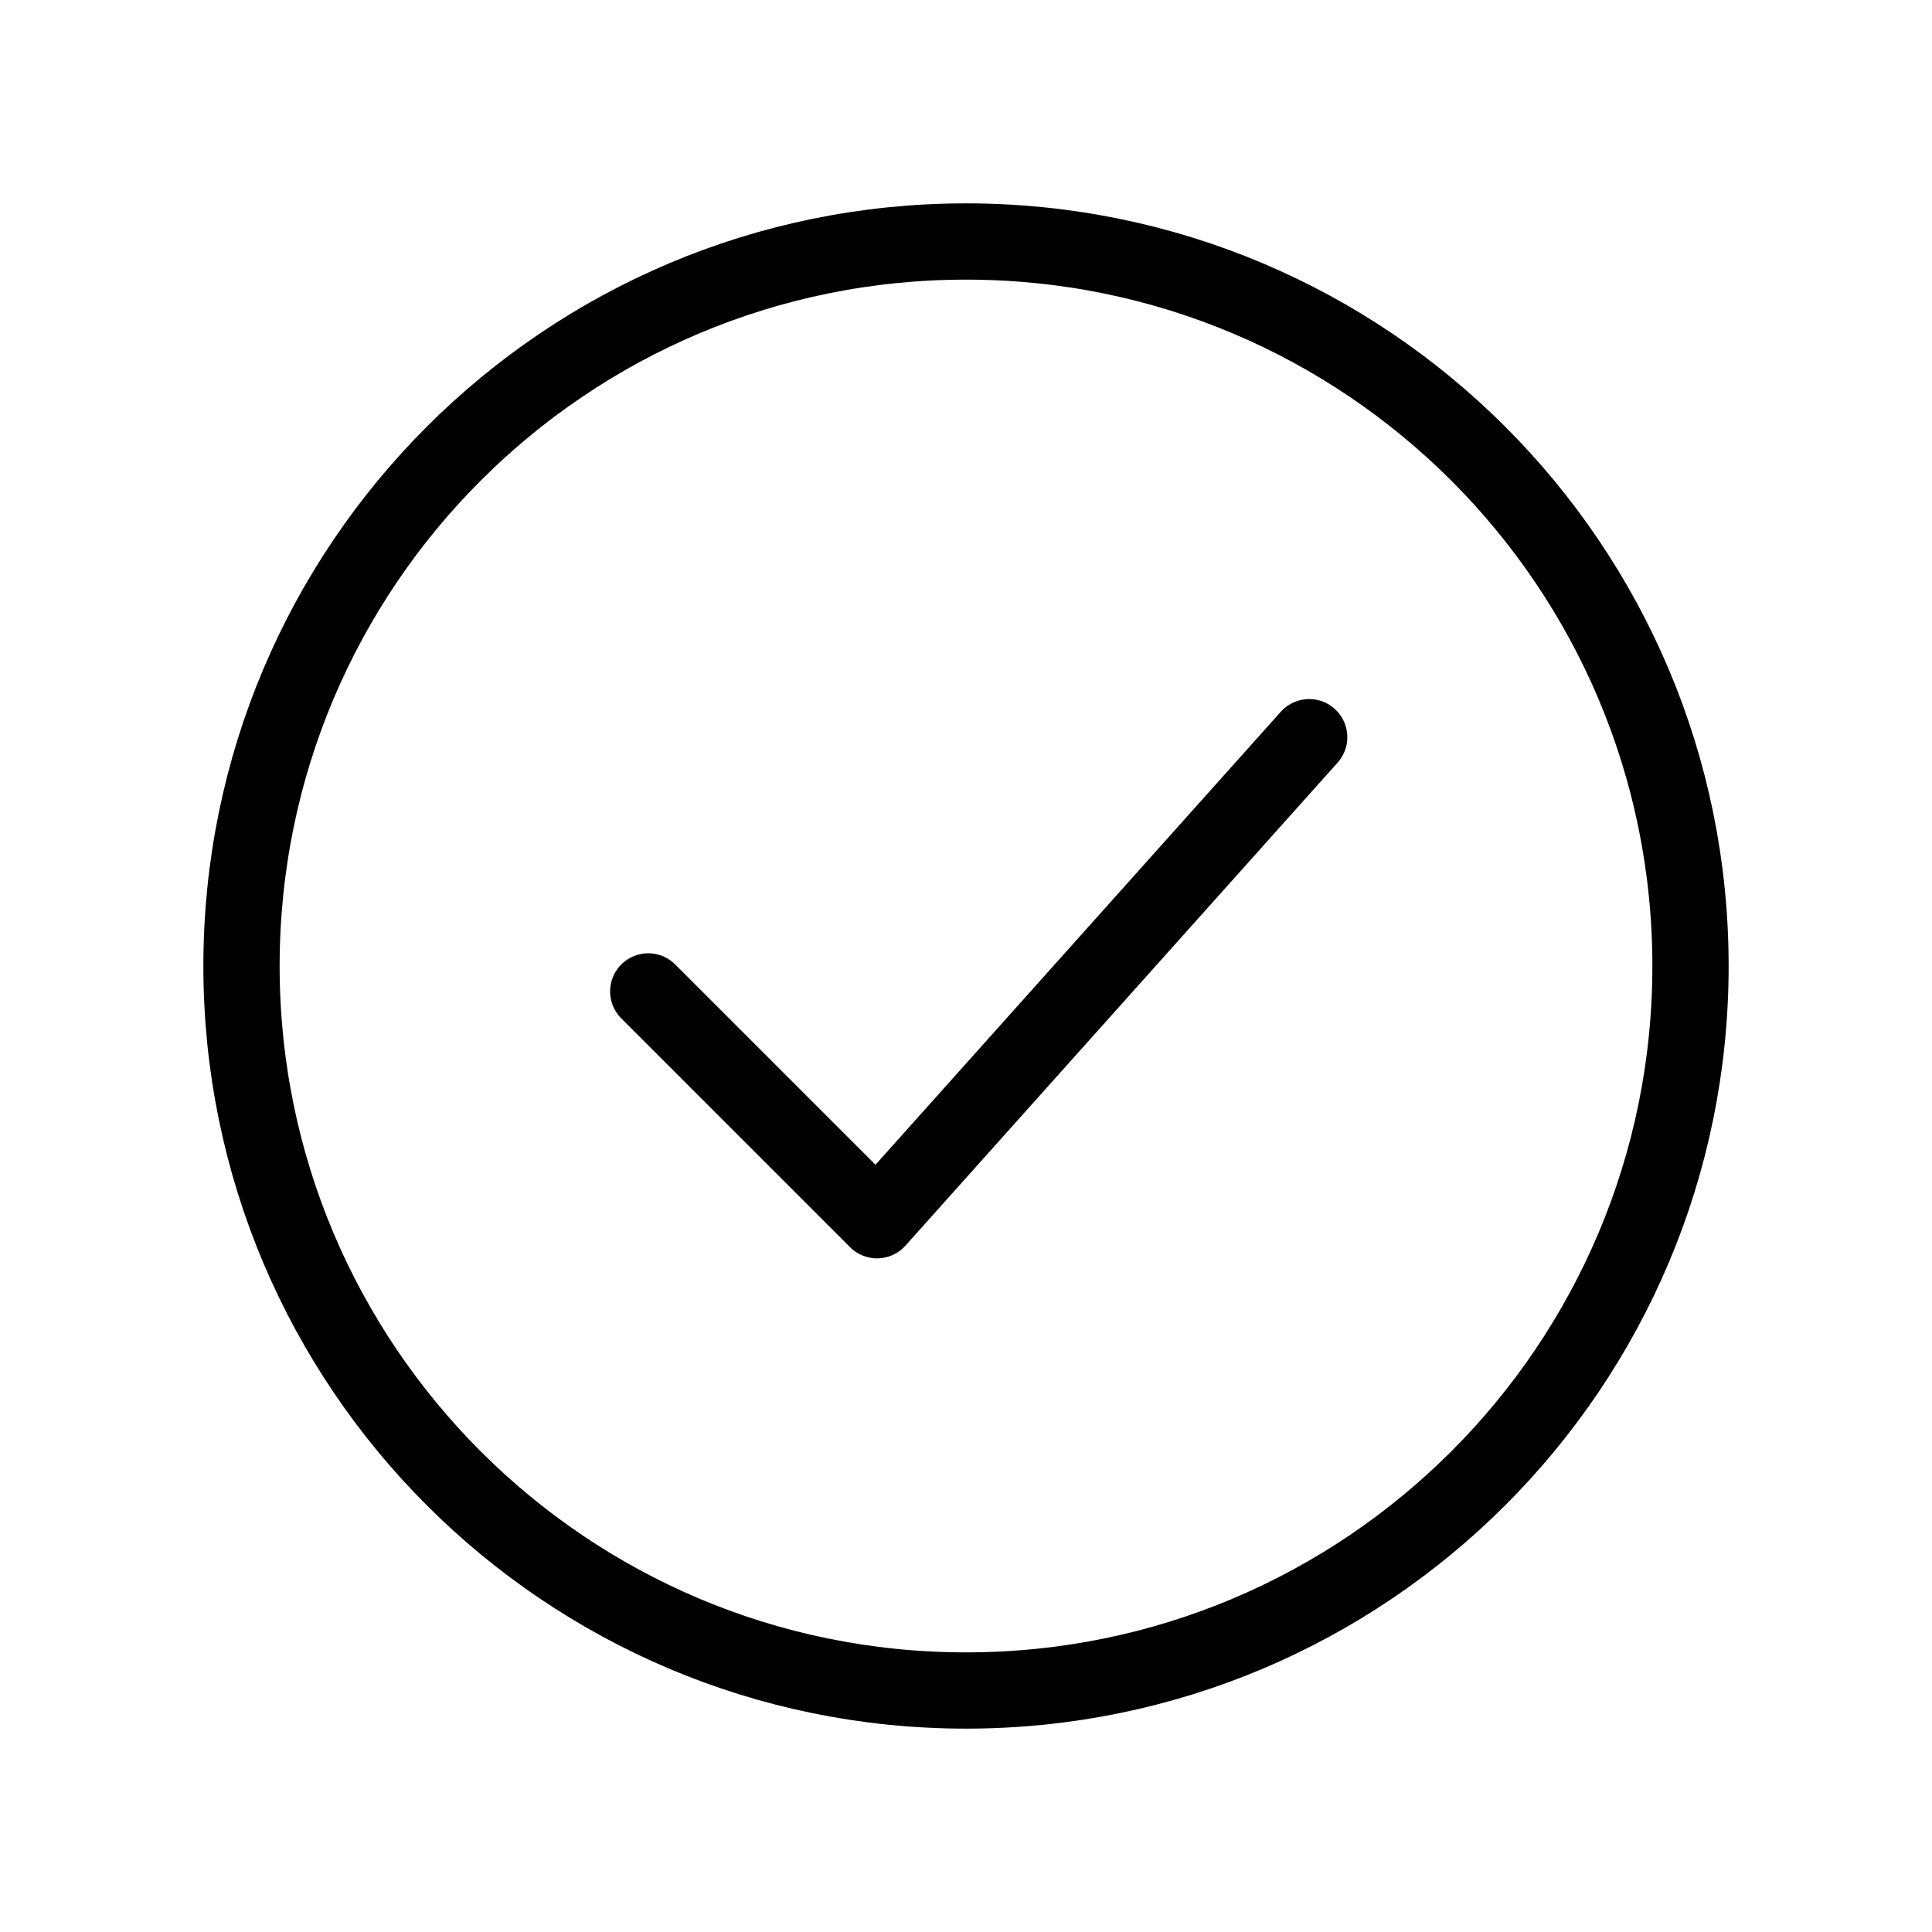
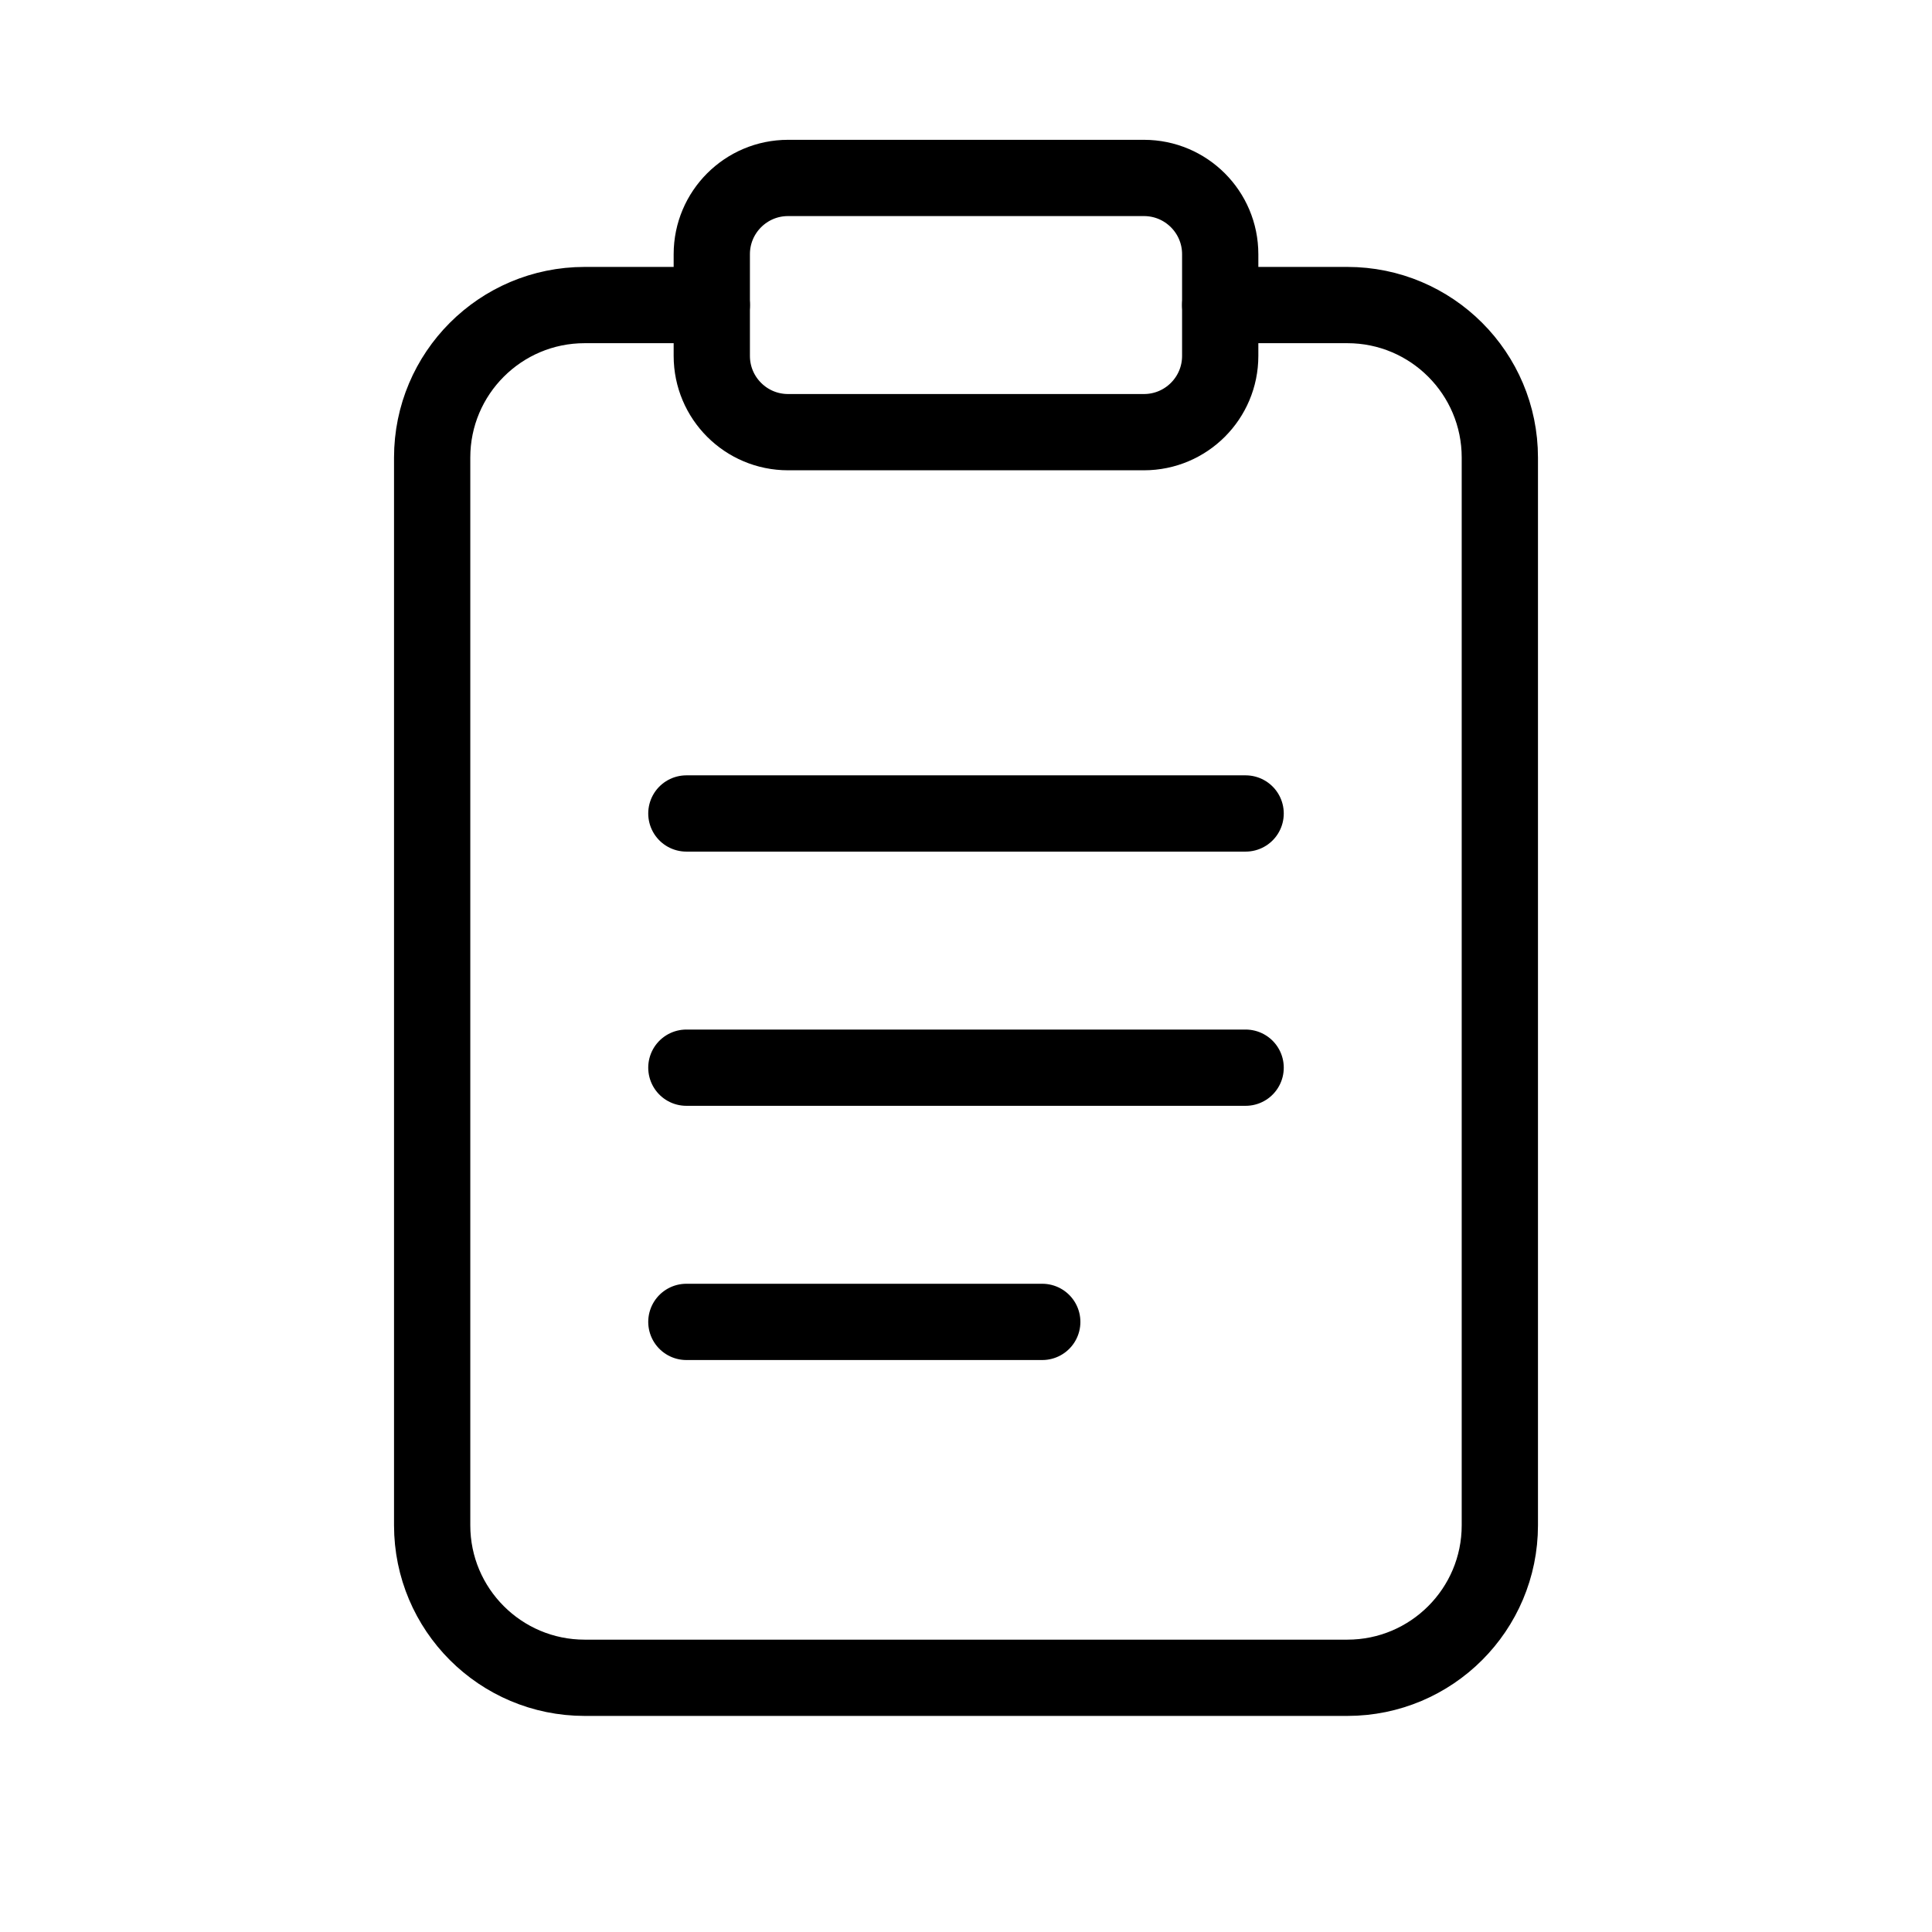
<svg xmlns="http://www.w3.org/2000/svg" width="24" height="24" viewBox="10 10 76 76" fill="none" stroke="currentColor" stroke-width="3" stroke-linecap="round" stroke-linejoin="round">
-   <circle cx="48" cy="48" r="28.5" />
-   <path d="M35.5 49L44.5 58L61.5 39" />
+   <path d="M38 22H33A6 6 0 0 0 27 28V70A6 6 0 0 0 33 76H63A6 6 0 0 0 69 70V28A6 6 0 0 0 63 22H58" />
+   <rect x="38" y="17" width="20" height="10" rx="3" />
+   <path d="M37 42H59M37 52H59M37 62H51" />
</svg>
